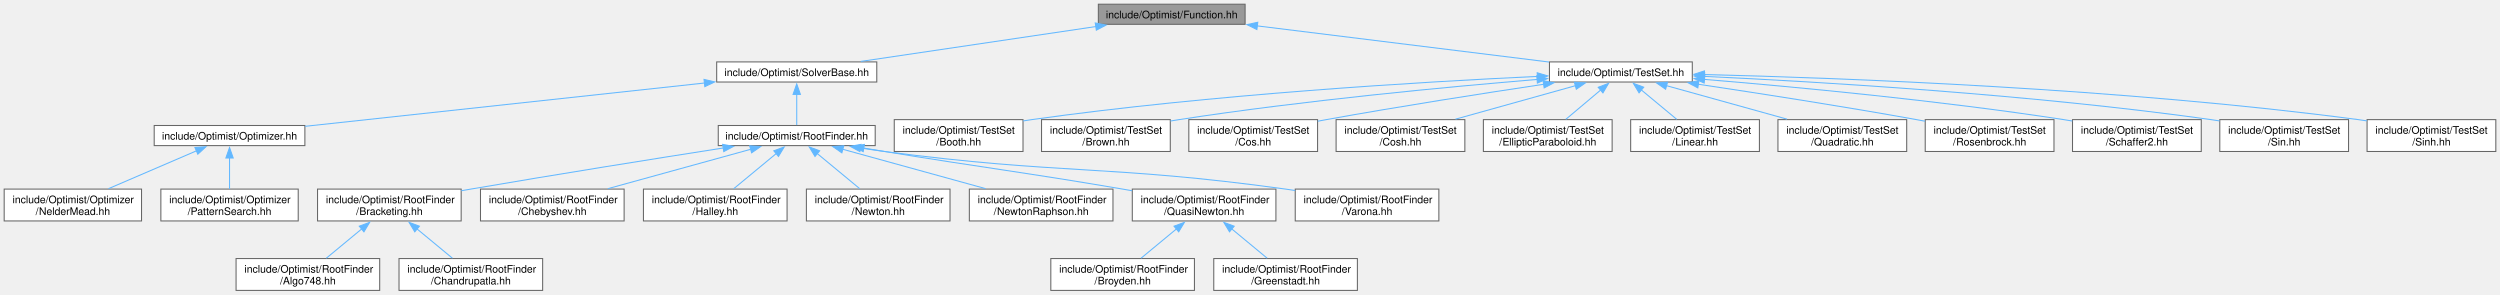
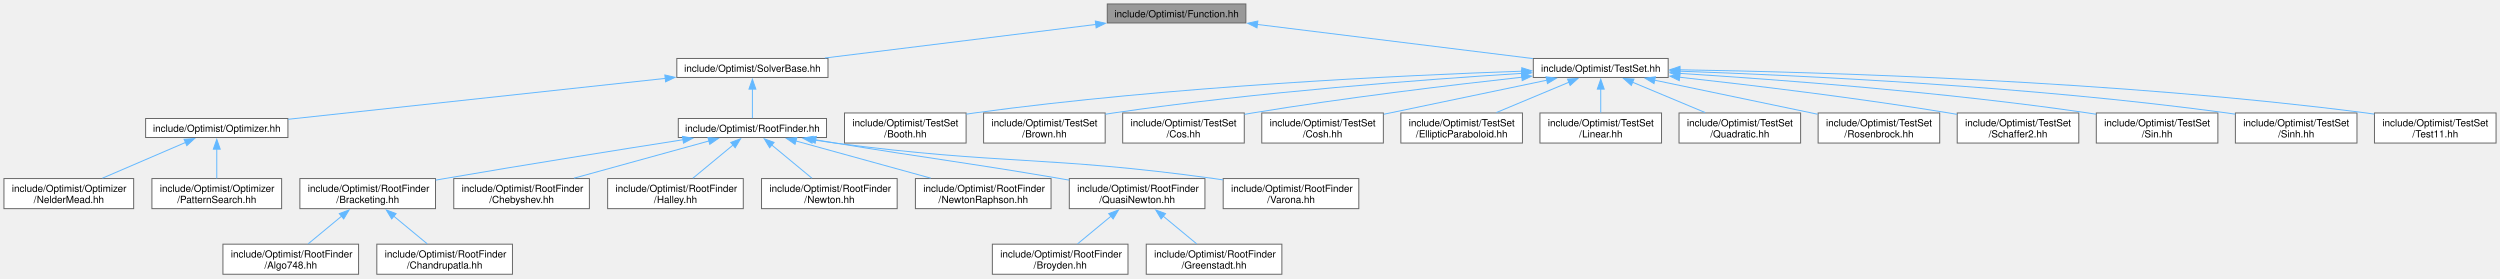
- <svg xmlns="http://www.w3.org/2000/svg" xmlns:xlink="http://www.w3.org/1999/xlink" width="2393pt" height="282pt" viewBox="0.00 0.00 2393.38 282.00">
+ <svg xmlns="http://www.w3.org/2000/svg" xmlns:xlink="http://www.w3.org/1999/xlink" width="2534pt" height="282pt" viewBox="0.00 0.00 2534.38 282.00">
  <g id="graph0" class="graph" transform="scale(1 1) rotate(0) translate(4 278)">
    <g id="Node000001" class="node">
      <g id="a_Node000001">
        <a xlink:title=" ">
-           <polygon fill="#999999" stroke="#666666" points="1188,-274 1047.5,-274 1047.5,-254.75 1188,-254.75 1188,-274" />
-           <text text-anchor="middle" x="1117.75" y="-260.5" font-family="Helvetica,sans-Serif" font-size="10.00">include/Optimist/Function.hh</text>
+           <polygon fill="#999999" stroke="#666666" points="1259,-274 1118.5,-274 1118.5,-254.75 1259,-254.75 1259,-274" />
+           <text text-anchor="middle" x="1188.75" y="-260.5" font-family="Helvetica,sans-Serif" font-size="10.00">include/Optimist/Function.hh</text>
        </a>
      </g>
    </g>
    <g id="Node000002" class="node">
      <g id="a_Node000002">
        <a xlink:href="_solver_base_8hh.html" target="_top" xlink:title=" ">
          <polygon fill="white" stroke="#666666" points="835.38,-218.75 682.12,-218.75 682.12,-199.5 835.38,-199.5 835.38,-218.75" />
          <text text-anchor="middle" x="758.75" y="-205.25" font-family="Helvetica,sans-Serif" font-size="10.00">include/Optimist/SolverBase.hh</text>
        </a>
      </g>
    </g>
    <g id="edge1_Node000001_Node000002" class="edge">
      <g id="a_edge1_Node000001_Node000002">
        <a xlink:title=" ">
-           <path fill="none" stroke="#63b8ff" d="M1045.29,-252.63C979.16,-242.82 882.5,-228.48 820.1,-219.23" />
-           <polygon fill="#63b8ff" stroke="#63b8ff" points="1044.54,-256.05 1054.95,-254.06 1045.57,-249.13 1044.54,-256.05" />
+           <path fill="none" stroke="#63b8ff" d="M1106.83,-253.23C1027.55,-243.41 908.47,-228.67 832.19,-219.22" />
+           <polygon fill="#63b8ff" stroke="#63b8ff" points="1106.37,-256.7 1116.72,-254.46 1107.23,-249.75 1106.37,-256.7" />
        </a>
      </g>
    </g>
    <g id="Node000018" class="node">
      <g id="a_Node000018">
        <a xlink:href="_test_set_8hh.html" target="_top" xlink:title=" ">
-           <polygon fill="white" stroke="#666666" points="1616.12,-218.75 1479.38,-218.75 1479.38,-199.5 1616.12,-199.5 1616.12,-218.75" />
-           <text text-anchor="middle" x="1547.75" y="-205.25" font-family="Helvetica,sans-Serif" font-size="10.00">include/Optimist/TestSet.hh</text>
+           <polygon fill="white" stroke="#666666" points="1687.12,-218.75 1550.38,-218.75 1550.38,-199.5 1687.12,-199.5 1687.12,-218.75" />
+           <text text-anchor="middle" x="1618.75" y="-205.25" font-family="Helvetica,sans-Serif" font-size="10.00">include/Optimist/TestSet.hh</text>
        </a>
      </g>
    </g>
    <g id="edge17_Node000001_Node000018" class="edge">
      <g id="a_edge17_Node000001_Node000018">
        <a xlink:title=" ">
-           <path fill="none" stroke="#63b8ff" d="M1199.41,-253.26C1280.32,-243.24 1402.87,-228.07 1478.97,-218.64" />
-           <polygon fill="#63b8ff" stroke="#63b8ff" points="1199.27,-249.75 1189.78,-254.46 1200.13,-256.7 1199.27,-249.75" />
+           <path fill="none" stroke="#63b8ff" d="M1270.41,-253.26C1351.32,-243.24 1473.87,-228.07 1549.97,-218.64" />
+           <polygon fill="#63b8ff" stroke="#63b8ff" points="1270.27,-249.75 1260.78,-254.46 1271.13,-256.7 1270.27,-249.75" />
        </a>
      </g>
    </g>
    <g id="Node000003" class="node">
      <g id="a_Node000003">
        <a xlink:href="_optimizer_8hh.html" target="_top" xlink:title=" ">
          <polygon fill="white" stroke="#666666" points="287.88,-157.88 143.62,-157.88 143.62,-138.62 287.88,-138.62 287.88,-157.88" />
          <text text-anchor="middle" x="215.75" y="-144.38" font-family="Helvetica,sans-Serif" font-size="10.00">include/Optimist/Optimizer.hh</text>
        </a>
      </g>
    </g>
    <g id="edge2_Node000002_Node000003" class="edge">
      <g id="a_edge2_Node000002_Node000003">
        <a xlink:title=" ">
          <path fill="none" stroke="#63b8ff" d="M670.46,-198.55C563.92,-187 386.83,-167.8 288.02,-157.09" />
          <polygon fill="#63b8ff" stroke="#63b8ff" points="669.99,-202.02 680.31,-199.62 670.75,-195.06 669.99,-202.02" />
        </a>
      </g>
    </g>
    <g id="Node000006" class="node">
      <g id="a_Node000006">
        <a xlink:href="_root_finder_8hh.html" target="_top" xlink:title=" ">
          <polygon fill="white" stroke="#666666" points="833.88,-157.88 683.62,-157.88 683.62,-138.62 833.88,-138.62 833.88,-157.88" />
          <text text-anchor="middle" x="758.75" y="-144.38" font-family="Helvetica,sans-Serif" font-size="10.00">include/Optimist/RootFinder.hh</text>
        </a>
      </g>
    </g>
    <g id="edge5_Node000002_Node000006" class="edge">
      <g id="a_edge5_Node000002_Node000006">
        <a xlink:title=" ">
          <path fill="none" stroke="#63b8ff" d="M758.75,-187.7C758.75,-177.67 758.75,-166.08 758.75,-158.28" />
          <polygon fill="#63b8ff" stroke="#63b8ff" points="755.25,-187.67 758.75,-197.67 762.25,-187.67 755.25,-187.67" />
        </a>
      </g>
    </g>
    <g id="Node000004" class="node">
      <g id="a_Node000004">
        <a xlink:href="_nelder_mead_8hh.html" target="_top" xlink:title=" ">
          <polygon fill="white" stroke="#666666" points="131.5,-97 0,-97 0,-66.5 131.5,-66.5 131.5,-97" />
          <text text-anchor="start" x="8" y="-83.5" font-family="Helvetica,sans-Serif" font-size="10.00">include/Optimist/Optimizer</text>
          <text text-anchor="middle" x="65.75" y="-72.25" font-family="Helvetica,sans-Serif" font-size="10.00">/NelderMead.hh</text>
        </a>
      </g>
    </g>
    <g id="edge3_Node000003_Node000004" class="edge">
      <g id="a_edge3_Node000003_Node000004">
        <a xlink:title=" ">
          <path fill="none" stroke="#63b8ff" d="M184.3,-133.72C159.57,-123.09 125.19,-108.31 99.82,-97.4" />
          <polygon fill="#63b8ff" stroke="#63b8ff" points="182.62,-136.81 193.19,-137.55 185.38,-130.38 182.62,-136.81" />
        </a>
      </g>
    </g>
    <g id="Node000005" class="node">
      <g id="a_Node000005">
        <a xlink:href="_pattern_search_8hh.html" target="_top" xlink:title=" ">
          <polygon fill="white" stroke="#666666" points="281.5,-97 150,-97 150,-66.5 281.5,-66.5 281.5,-97" />
          <text text-anchor="start" x="158" y="-83.5" font-family="Helvetica,sans-Serif" font-size="10.00">include/Optimist/Optimizer</text>
          <text text-anchor="middle" x="215.75" y="-72.25" font-family="Helvetica,sans-Serif" font-size="10.00">/PatternSearch.hh</text>
        </a>
      </g>
    </g>
    <g id="edge4_Node000003_Node000005" class="edge">
      <g id="a_edge4_Node000003_Node000005">
        <a xlink:title=" ">
          <path fill="none" stroke="#63b8ff" d="M215.75,-126.87C215.75,-117.19 215.75,-105.85 215.75,-97.09" />
          <polygon fill="#63b8ff" stroke="#63b8ff" points="212.25,-126.77 215.75,-136.77 219.25,-126.77 212.25,-126.77" />
        </a>
      </g>
    </g>
    <g id="Node000007" class="node">
      <g id="a_Node000007">
        <a xlink:href="_bracketing_8hh.html" target="_top" xlink:title=" ">
          <polygon fill="white" stroke="#666666" points="437.5,-97 300,-97 300,-66.5 437.5,-66.5 437.5,-97" />
          <text text-anchor="start" x="308" y="-83.5" font-family="Helvetica,sans-Serif" font-size="10.00">include/Optimist/RootFinder</text>
          <text text-anchor="middle" x="368.75" y="-72.25" font-family="Helvetica,sans-Serif" font-size="10.00">/Bracketing.hh</text>
        </a>
      </g>
    </g>
    <g id="edge6_Node000006_Node000007" class="edge">
      <g id="a_edge6_Node000006_Node000007">
        <a xlink:title=" ">
          <path fill="none" stroke="#63b8ff" d="M688.71,-136.4C625.43,-126.5 529.77,-111.27 446.75,-97 443.77,-96.49 440.72,-95.96 437.64,-95.42" />
          <polygon fill="#63b8ff" stroke="#63b8ff" points="687.83,-139.81 698.25,-137.89 688.91,-132.89 687.83,-139.81" />
        </a>
      </g>
    </g>
    <g id="Node000010" class="node">
      <g id="a_Node000010">
        <a xlink:href="_chebyshev_8hh.html" target="_top" xlink:title=" ">
          <polygon fill="white" stroke="#666666" points="593.5,-97 456,-97 456,-66.5 593.5,-66.5 593.5,-97" />
          <text text-anchor="start" x="464" y="-83.5" font-family="Helvetica,sans-Serif" font-size="10.00">include/Optimist/RootFinder</text>
          <text text-anchor="middle" x="524.75" y="-72.25" font-family="Helvetica,sans-Serif" font-size="10.00">/Chebyshev.hh</text>
        </a>
      </g>
    </g>
    <g id="edge9_Node000006_Node000010" class="edge">
      <g id="a_edge9_Node000006_Node000010">
        <a xlink:title=" ">
          <path fill="none" stroke="#63b8ff" d="M714.78,-135.13C675.95,-124.43 619.25,-108.8 577.9,-97.4" />
          <polygon fill="#63b8ff" stroke="#63b8ff" points="713.69,-138.46 724.26,-137.74 715.55,-131.71 713.69,-138.46" />
        </a>
      </g>
    </g>
    <g id="Node000011" class="node">
      <g id="a_Node000011">
        <a xlink:href="_halley_8hh.html" target="_top" xlink:title=" ">
          <polygon fill="white" stroke="#666666" points="749.5,-97 612,-97 612,-66.5 749.5,-66.5 749.5,-97" />
          <text text-anchor="start" x="620" y="-83.5" font-family="Helvetica,sans-Serif" font-size="10.00">include/Optimist/RootFinder</text>
          <text text-anchor="middle" x="680.75" y="-72.25" font-family="Helvetica,sans-Serif" font-size="10.00">/Halley.hh</text>
        </a>
      </g>
    </g>
    <g id="edge10_Node000006_Node000011" class="edge">
      <g id="a_edge10_Node000006_Node000011">
        <a xlink:title=" ">
          <path fill="none" stroke="#63b8ff" d="M739.15,-131.04C726.63,-120.69 710.52,-107.37 698.39,-97.34" />
          <polygon fill="#63b8ff" stroke="#63b8ff" points="736.8,-133.64 746.74,-137.32 741.26,-128.25 736.8,-133.64" />
        </a>
      </g>
    </g>
    <g id="Node000012" class="node">
      <g id="a_Node000012">
        <a xlink:href="_newton_8hh.html" target="_top" xlink:title=" ">
          <polygon fill="white" stroke="#666666" points="905.5,-97 768,-97 768,-66.5 905.5,-66.5 905.5,-97" />
          <text text-anchor="start" x="776" y="-83.5" font-family="Helvetica,sans-Serif" font-size="10.00">include/Optimist/RootFinder</text>
          <text text-anchor="middle" x="836.75" y="-72.25" font-family="Helvetica,sans-Serif" font-size="10.00">/Newton.hh</text>
        </a>
      </g>
    </g>
    <g id="edge11_Node000006_Node000012" class="edge">
      <g id="a_edge11_Node000006_Node000012">
        <a xlink:title=" ">
          <path fill="none" stroke="#63b8ff" d="M778.35,-131.04C790.87,-120.69 806.98,-107.37 819.11,-97.34" />
          <polygon fill="#63b8ff" stroke="#63b8ff" points="776.24,-128.25 770.76,-137.32 780.7,-133.64 776.24,-128.25" />
        </a>
      </g>
    </g>
    <g id="Node000013" class="node">
      <g id="a_Node000013">
        <a xlink:href="_newton_raphson_8hh.html" target="_top" xlink:title=" ">
          <polygon fill="white" stroke="#666666" points="1061.5,-97 924,-97 924,-66.5 1061.5,-66.5 1061.5,-97" />
          <text text-anchor="start" x="932" y="-83.5" font-family="Helvetica,sans-Serif" font-size="10.00">include/Optimist/RootFinder</text>
          <text text-anchor="middle" x="992.75" y="-72.25" font-family="Helvetica,sans-Serif" font-size="10.00">/NewtonRaphson.hh</text>
        </a>
      </g>
    </g>
    <g id="edge12_Node000006_Node000013" class="edge">
      <g id="a_edge12_Node000006_Node000013">
        <a xlink:title=" ">
          <path fill="none" stroke="#63b8ff" d="M802.72,-135.13C841.55,-124.43 898.25,-108.8 939.6,-97.4" />
          <polygon fill="#63b8ff" stroke="#63b8ff" points="801.95,-131.71 793.24,-137.74 803.81,-138.46 801.95,-131.71" />
        </a>
      </g>
    </g>
    <g id="Node000014" class="node">
      <g id="a_Node000014">
        <a xlink:href="_quasi_newton_8hh.html" target="_top" xlink:title=" ">
          <polygon fill="white" stroke="#666666" points="1217.5,-97 1080,-97 1080,-66.5 1217.5,-66.5 1217.5,-97" />
          <text text-anchor="start" x="1088" y="-83.5" font-family="Helvetica,sans-Serif" font-size="10.00">include/Optimist/RootFinder</text>
          <text text-anchor="middle" x="1148.75" y="-72.25" font-family="Helvetica,sans-Serif" font-size="10.00">/QuasiNewton.hh</text>
        </a>
      </g>
    </g>
    <g id="edge13_Node000006_Node000014" class="edge">
      <g id="a_edge13_Node000006_Node000014">
        <a xlink:title=" ">
          <path fill="none" stroke="#63b8ff" d="M822.85,-136.3C829.57,-135.17 836.3,-134.06 842.75,-133 943.99,-116.42 969.62,-114.22 1070.75,-97 1073.74,-96.49 1076.78,-95.97 1079.86,-95.43" />
          <polygon fill="#63b8ff" stroke="#63b8ff" points="822.38,-132.83 813.1,-137.94 823.54,-139.73 822.38,-132.83" />
        </a>
      </g>
    </g>
    <g id="Node000017" class="node">
      <g id="a_Node000017">
        <a xlink:href="_varona_8hh.html" target="_top" xlink:title=" ">
          <polygon fill="white" stroke="#666666" points="1373.5,-97 1236,-97 1236,-66.5 1373.5,-66.5 1373.5,-97" />
          <text text-anchor="start" x="1244" y="-83.5" font-family="Helvetica,sans-Serif" font-size="10.00">include/Optimist/RootFinder</text>
          <text text-anchor="middle" x="1304.75" y="-72.25" font-family="Helvetica,sans-Serif" font-size="10.00">/Varona.hh</text>
        </a>
      </g>
    </g>
    <g id="edge16_Node000006_Node000017" class="edge">
      <g id="a_edge16_Node000006_Node000017">
        <a xlink:title=" ">
          <path fill="none" stroke="#63b8ff" d="M819.66,-136.37C827.42,-135.14 835.26,-133.98 842.75,-133 1012.7,-110.65 1056.94,-120.43 1226.75,-97 1229.75,-96.59 1232.81,-96.14 1235.9,-95.66" />
          <polygon fill="#63b8ff" stroke="#63b8ff" points="819.21,-132.9 809.9,-137.95 820.33,-139.8 819.21,-132.9" />
        </a>
      </g>
    </g>
    <g id="Node000008" class="node">
      <g id="a_Node000008">
        <a xlink:href="_algo748_8hh.html" target="_top" xlink:title=" ">
          <polygon fill="white" stroke="#666666" points="359.5,-30.5 222,-30.5 222,0 359.5,0 359.5,-30.5" />
          <text text-anchor="start" x="230" y="-17" font-family="Helvetica,sans-Serif" font-size="10.00">include/Optimist/RootFinder</text>
          <text text-anchor="middle" x="290.75" y="-5.75" font-family="Helvetica,sans-Serif" font-size="10.00">/Algo748.hh</text>
        </a>
      </g>
    </g>
    <g id="edge7_Node000007_Node000008" class="edge">
      <g id="a_edge7_Node000007_Node000008">
        <a xlink:title=" ">
          <path fill="none" stroke="#63b8ff" d="M342.47,-59.02C331.24,-49.73 318.44,-39.15 308.38,-30.83" />
          <polygon fill="#63b8ff" stroke="#63b8ff" points="339.95,-61.47 349.88,-65.15 344.41,-56.08 339.95,-61.47" />
        </a>
      </g>
    </g>
    <g id="Node000009" class="node">
      <g id="a_Node000009">
        <a xlink:href="_chandrupatla_8hh.html" target="_top" xlink:title=" ">
          <polygon fill="white" stroke="#666666" points="515.5,-30.5 378,-30.5 378,0 515.5,0 515.5,-30.5" />
          <text text-anchor="start" x="386" y="-17" font-family="Helvetica,sans-Serif" font-size="10.00">include/Optimist/RootFinder</text>
          <text text-anchor="middle" x="446.75" y="-5.75" font-family="Helvetica,sans-Serif" font-size="10.00">/Chandrupatla.hh</text>
        </a>
      </g>
    </g>
    <g id="edge8_Node000007_Node000009" class="edge">
      <g id="a_edge8_Node000007_Node000009">
        <a xlink:title=" ">
          <path fill="none" stroke="#63b8ff" d="M395.03,-59.02C406.26,-49.73 419.06,-39.15 429.12,-30.83" />
          <polygon fill="#63b8ff" stroke="#63b8ff" points="393.09,-56.08 387.62,-65.15 397.55,-61.47 393.09,-56.08" />
        </a>
      </g>
    </g>
    <g id="Node000015" class="node">
      <g id="a_Node000015">
        <a xlink:href="_broyden_8hh.html" target="_top" xlink:title=" ">
          <polygon fill="white" stroke="#666666" points="1139.5,-30.5 1002,-30.5 1002,0 1139.5,0 1139.5,-30.5" />
          <text text-anchor="start" x="1010" y="-17" font-family="Helvetica,sans-Serif" font-size="10.00">include/Optimist/RootFinder</text>
          <text text-anchor="middle" x="1070.75" y="-5.75" font-family="Helvetica,sans-Serif" font-size="10.00">/Broyden.hh</text>
        </a>
      </g>
    </g>
    <g id="edge14_Node000014_Node000015" class="edge">
      <g id="a_edge14_Node000014_Node000015">
        <a xlink:title=" ">
          <path fill="none" stroke="#63b8ff" d="M1122.47,-59.02C1111.24,-49.73 1098.44,-39.15 1088.38,-30.83" />
          <polygon fill="#63b8ff" stroke="#63b8ff" points="1119.95,-61.47 1129.88,-65.15 1124.41,-56.08 1119.95,-61.47" />
        </a>
      </g>
    </g>
    <g id="Node000016" class="node">
      <g id="a_Node000016">
        <a xlink:href="_greenstadt_8hh.html" target="_top" xlink:title=" ">
          <polygon fill="white" stroke="#666666" points="1295.5,-30.5 1158,-30.5 1158,0 1295.5,0 1295.5,-30.5" />
          <text text-anchor="start" x="1166" y="-17" font-family="Helvetica,sans-Serif" font-size="10.00">include/Optimist/RootFinder</text>
          <text text-anchor="middle" x="1226.75" y="-5.75" font-family="Helvetica,sans-Serif" font-size="10.00">/Greenstadt.hh</text>
        </a>
      </g>
    </g>
    <g id="edge15_Node000014_Node000016" class="edge">
      <g id="a_edge15_Node000014_Node000016">
        <a xlink:title=" ">
          <path fill="none" stroke="#63b8ff" d="M1175.03,-59.02C1186.26,-49.73 1199.06,-39.15 1209.12,-30.83" />
          <polygon fill="#63b8ff" stroke="#63b8ff" points="1173.09,-56.08 1167.62,-65.15 1177.55,-61.47 1173.09,-56.08" />
        </a>
      </g>
    </g>
    <g id="Node000019" class="node">
      <g id="a_Node000019">
        <a xlink:href="_booth_8hh.html" target="_top" xlink:title=" ">
          <polygon fill="white" stroke="#666666" points="975.38,-163.5 852.12,-163.5 852.12,-133 975.38,-133 975.38,-163.5" />
          <text text-anchor="start" x="860.12" y="-150" font-family="Helvetica,sans-Serif" font-size="10.00">include/Optimist/TestSet</text>
          <text text-anchor="middle" x="913.75" y="-138.75" font-family="Helvetica,sans-Serif" font-size="10.00">/Booth.hh</text>
        </a>
      </g>
    </g>
    <g id="edge18_Node000018_Node000019" class="edge">
      <g id="a_edge18_Node000018_Node000019">
        <a xlink:title=" ">
-           <path fill="none" stroke="#63b8ff" d="M1468.03,-204.88C1358.48,-199.73 1155.42,-187.67 983.75,-163.5 981.05,-163.12 978.29,-162.7 975.52,-162.25" />
-           <polygon fill="#63b8ff" stroke="#63b8ff" points="1467.64,-208.37 1477.79,-205.33 1467.97,-201.37 1467.64,-208.37" />
+           <path fill="none" stroke="#63b8ff" d="M1539.01,-205.86C1418.35,-201.69 1182.39,-190.58 983.75,-163.5 981.05,-163.13 978.29,-162.72 975.51,-162.28" />
+           <polygon fill="#63b8ff" stroke="#63b8ff" points="1538.7,-209.36 1548.81,-206.2 1538.93,-202.36 1538.7,-209.36" />
        </a>
      </g>
    </g>
    <g id="Node000020" class="node">
      <g id="a_Node000020">
        <a xlink:href="_brown_8hh.html" target="_top" xlink:title=" ">
          <polygon fill="white" stroke="#666666" points="1116.38,-163.5 993.12,-163.5 993.12,-133 1116.38,-133 1116.38,-163.5" />
          <text text-anchor="start" x="1001.12" y="-150" font-family="Helvetica,sans-Serif" font-size="10.00">include/Optimist/TestSet</text>
          <text text-anchor="middle" x="1054.75" y="-138.75" font-family="Helvetica,sans-Serif" font-size="10.00">/Brown.hh</text>
        </a>
      </g>
    </g>
    <g id="edge19_Node000018_Node000020" class="edge">
      <g id="a_edge19_Node000018_Node000020">
        <a xlink:title=" ">
-           <path fill="none" stroke="#63b8ff" d="M1467.57,-201.97C1382.28,-194.88 1243.54,-181.81 1124.75,-163.5 1122.05,-163.08 1119.3,-162.63 1116.53,-162.16" />
-           <polygon fill="#63b8ff" stroke="#63b8ff" points="1467.23,-205.45 1477.48,-202.78 1467.8,-198.47 1467.23,-205.45" />
+           <path fill="none" stroke="#63b8ff" d="M1538.86,-203.64C1440.91,-197.51 1270.02,-184.78 1124.75,-163.5 1122.05,-163.1 1119.3,-162.67 1116.52,-162.21" />
+           <polygon fill="#63b8ff" stroke="#63b8ff" points="1538.44,-207.12 1548.63,-204.24 1538.87,-200.13 1538.44,-207.12" />
        </a>
      </g>
    </g>
    <g id="Node000021" class="node">
      <g id="a_Node000021">
        <a xlink:href="_cos_8hh.html" target="_top" xlink:title=" ">
          <polygon fill="white" stroke="#666666" points="1257.38,-163.5 1134.12,-163.5 1134.12,-133 1257.38,-133 1257.38,-163.5" />
          <text text-anchor="start" x="1142.12" y="-150" font-family="Helvetica,sans-Serif" font-size="10.00">include/Optimist/TestSet</text>
          <text text-anchor="middle" x="1195.75" y="-138.75" font-family="Helvetica,sans-Serif" font-size="10.00">/Cos.hh</text>
        </a>
      </g>
    </g>
    <g id="edge20_Node000018_Node000021" class="edge">
      <g id="a_edge20_Node000018_Node000021">
        <a xlink:title=" ">
-           <path fill="none" stroke="#63b8ff" d="M1474.1,-197.38C1417.12,-188.84 1336.29,-176.25 1265.75,-163.5 1263.07,-163.01 1260.32,-162.51 1257.56,-161.99" />
-           <polygon fill="#63b8ff" stroke="#63b8ff" points="1473.27,-200.79 1483.68,-198.8 1474.3,-193.87 1473.27,-200.79" />
+           <path fill="none" stroke="#63b8ff" d="M1539.01,-199.77C1467.3,-191.85 1359.19,-178.89 1265.75,-163.5 1263.06,-163.06 1260.31,-162.58 1257.54,-162.09" />
+           <polygon fill="#63b8ff" stroke="#63b8ff" points="1538.37,-203.22 1548.69,-200.84 1539.13,-196.27 1538.37,-203.22" />
        </a>
      </g>
    </g>
    <g id="Node000022" class="node">
      <g id="a_Node000022">
        <a xlink:href="_cosh_8hh.html" target="_top" xlink:title=" ">
          <polygon fill="white" stroke="#666666" points="1398.38,-163.5 1275.12,-163.5 1275.12,-133 1398.38,-133 1398.38,-163.5" />
          <text text-anchor="start" x="1283.12" y="-150" font-family="Helvetica,sans-Serif" font-size="10.00">include/Optimist/TestSet</text>
          <text text-anchor="middle" x="1336.75" y="-138.75" font-family="Helvetica,sans-Serif" font-size="10.00">/Cosh.hh</text>
        </a>
      </g>
    </g>
    <g id="edge21_Node000018_Node000022" class="edge">
      <g id="a_edge21_Node000018_Node000022">
        <a xlink:title=" ">
-           <path fill="none" stroke="#63b8ff" d="M1504.47,-196.05C1471.13,-186.75 1424.9,-173.85 1389.41,-163.94" />
-           <polygon fill="#63b8ff" stroke="#63b8ff" points="1503.21,-199.33 1513.79,-198.65 1505.09,-192.59 1503.21,-199.33" />
+           <path fill="none" stroke="#63b8ff" d="M1564.04,-196.7C1516.69,-186.82 1448.23,-172.52 1398.83,-162.21" />
+           <polygon fill="#63b8ff" stroke="#63b8ff" points="1563.32,-200.13 1573.82,-198.75 1564.75,-193.28 1563.32,-200.13" />
        </a>
      </g>
    </g>
    <g id="Node000023" class="node">
      <g id="a_Node000023">
        <a xlink:href="_elliptic_paraboloid_8hh.html" target="_top" xlink:title=" ">
          <polygon fill="white" stroke="#666666" points="1539.38,-163.5 1416.12,-163.5 1416.12,-133 1539.38,-133 1539.38,-163.5" />
          <text text-anchor="start" x="1424.12" y="-150" font-family="Helvetica,sans-Serif" font-size="10.00">include/Optimist/TestSet</text>
          <text text-anchor="middle" x="1477.75" y="-138.75" font-family="Helvetica,sans-Serif" font-size="10.00">/EllipticParaboloid.hh</text>
        </a>
      </g>
    </g>
    <g id="edge22_Node000018_Node000023" class="edge">
      <g id="a_edge22_Node000018_Node000023">
        <a xlink:title=" ">
-           <path fill="none" stroke="#63b8ff" d="M1528.33,-191.79C1517.89,-183.01 1505.12,-172.27 1495.03,-163.78" />
-           <polygon fill="#63b8ff" stroke="#63b8ff" points="1526.05,-194.45 1535.96,-198.21 1530.56,-189.09 1526.05,-194.45" />
+           <path fill="none" stroke="#63b8ff" d="M1586.57,-194.69C1564.61,-185.52 1535.52,-173.37 1512.94,-163.94" />
+           <polygon fill="#63b8ff" stroke="#63b8ff" points="1585.05,-197.85 1595.63,-198.47 1587.75,-191.39 1585.05,-197.85" />
        </a>
      </g>
    </g>
    <g id="Node000024" class="node">
      <g id="a_Node000024">
        <a xlink:href="_linear_8hh.html" target="_top" xlink:title=" ">
          <polygon fill="white" stroke="#666666" points="1680.38,-163.5 1557.12,-163.5 1557.12,-133 1680.38,-133 1680.38,-163.5" />
          <text text-anchor="start" x="1565.12" y="-150" font-family="Helvetica,sans-Serif" font-size="10.00">include/Optimist/TestSet</text>
          <text text-anchor="middle" x="1618.75" y="-138.75" font-family="Helvetica,sans-Serif" font-size="10.00">/Linear.hh</text>
        </a>
      </g>
    </g>
    <g id="edge23_Node000018_Node000024" class="edge">
      <g id="a_edge23_Node000018_Node000024">
        <a xlink:title=" ">
-           <path fill="none" stroke="#63b8ff" d="M1567.13,-192.06C1577.78,-183.23 1590.88,-172.36 1601.23,-163.78" />
-           <polygon fill="#63b8ff" stroke="#63b8ff" points="1565.16,-189.14 1559.7,-198.22 1569.63,-194.53 1565.16,-189.14" />
+           <path fill="none" stroke="#63b8ff" d="M1618.75,-187.92C1618.75,-179.99 1618.75,-171.06 1618.75,-163.78" />
+           <polygon fill="#63b8ff" stroke="#63b8ff" points="1615.25,-187.67 1618.75,-197.67 1622.25,-187.67 1615.25,-187.67" />
        </a>
      </g>
    </g>
    <g id="Node000025" class="node">
      <g id="a_Node000025">
        <a xlink:href="_quadratic_8hh.html" target="_top" xlink:title=" ">
          <polygon fill="white" stroke="#666666" points="1821.38,-163.5 1698.12,-163.5 1698.12,-133 1821.38,-133 1821.38,-163.5" />
          <text text-anchor="start" x="1706.12" y="-150" font-family="Helvetica,sans-Serif" font-size="10.00">include/Optimist/TestSet</text>
          <text text-anchor="middle" x="1759.75" y="-138.75" font-family="Helvetica,sans-Serif" font-size="10.00">/Quadratic.hh</text>
        </a>
      </g>
    </g>
    <g id="edge24_Node000018_Node000025" class="edge">
      <g id="a_edge24_Node000018_Node000025">
        <a xlink:title=" ">
-           <path fill="none" stroke="#63b8ff" d="M1591.24,-196.05C1624.73,-186.75 1671.18,-173.85 1706.84,-163.94" />
-           <polygon fill="#63b8ff" stroke="#63b8ff" points="1590.57,-192.6 1581.87,-198.65 1592.44,-199.35 1590.57,-192.6" />
+           <path fill="none" stroke="#63b8ff" d="M1650.93,-194.69C1672.89,-185.52 1701.98,-173.37 1724.56,-163.94" />
+           <polygon fill="#63b8ff" stroke="#63b8ff" points="1649.75,-191.39 1641.87,-198.47 1652.45,-197.85 1649.75,-191.39" />
        </a>
      </g>
    </g>
    <g id="Node000026" class="node">
      <g id="a_Node000026">
        <a xlink:href="_rosenbrock_8hh.html" target="_top" xlink:title=" ">
          <polygon fill="white" stroke="#666666" points="1962.38,-163.5 1839.12,-163.5 1839.12,-133 1962.38,-133 1962.38,-163.5" />
          <text text-anchor="start" x="1847.12" y="-150" font-family="Helvetica,sans-Serif" font-size="10.00">include/Optimist/TestSet</text>
          <text text-anchor="middle" x="1900.75" y="-138.75" font-family="Helvetica,sans-Serif" font-size="10.00">/Rosenbrock.hh</text>
        </a>
      </g>
    </g>
    <g id="edge25_Node000018_Node000026" class="edge">
      <g id="a_edge25_Node000018_Node000026">
        <a xlink:title=" ">
-           <path fill="none" stroke="#63b8ff" d="M1621.66,-197.39C1678.85,-188.86 1759.97,-176.28 1830.75,-163.5 1833.44,-163.02 1836.18,-162.51 1838.94,-161.99" />
-           <polygon fill="#63b8ff" stroke="#63b8ff" points="1621.42,-193.89 1612.05,-198.82 1622.45,-200.81 1621.42,-193.89" />
+           <path fill="none" stroke="#63b8ff" d="M1673.46,-196.7C1720.81,-186.82 1789.27,-172.52 1838.67,-162.21" />
+           <polygon fill="#63b8ff" stroke="#63b8ff" points="1672.75,-193.28 1663.68,-198.75 1674.18,-200.13 1672.75,-193.28" />
        </a>
      </g>
    </g>
    <g id="Node000027" class="node">
      <g id="a_Node000027">
        <a xlink:href="_schaffer2_8hh.html" target="_top" xlink:title=" ">
          <polygon fill="white" stroke="#666666" points="2103.38,-163.5 1980.12,-163.5 1980.12,-133 2103.38,-133 2103.38,-163.5" />
          <text text-anchor="start" x="1988.12" y="-150" font-family="Helvetica,sans-Serif" font-size="10.00">include/Optimist/TestSet</text>
          <text text-anchor="middle" x="2041.75" y="-138.75" font-family="Helvetica,sans-Serif" font-size="10.00">/Schaffer2.hh</text>
        </a>
      </g>
    </g>
    <g id="edge26_Node000018_Node000027" class="edge">
      <g id="a_edge26_Node000018_Node000027">
        <a xlink:title=" ">
-           <path fill="none" stroke="#63b8ff" d="M1627.74,-202.01C1713.21,-194.94 1852.5,-181.87 1971.75,-163.5 1974.45,-163.08 1977.2,-162.64 1979.97,-162.16" />
-           <polygon fill="#63b8ff" stroke="#63b8ff" points="1627.49,-198.52 1617.81,-202.82 1628.07,-205.49 1627.49,-198.52" />
+           <path fill="none" stroke="#63b8ff" d="M1698.49,-199.77C1770.2,-191.85 1878.31,-178.89 1971.75,-163.5 1974.44,-163.06 1977.19,-162.58 1979.96,-162.09" />
+           <polygon fill="#63b8ff" stroke="#63b8ff" points="1698.37,-196.27 1688.81,-200.84 1699.13,-203.22 1698.37,-196.27" />
        </a>
      </g>
    </g>
    <g id="Node000028" class="node">
      <g id="a_Node000028">
        <a xlink:href="_sin_8hh.html" target="_top" xlink:title=" ">
          <polygon fill="white" stroke="#666666" points="2244.38,-163.5 2121.12,-163.5 2121.12,-133 2244.38,-133 2244.38,-163.5" />
          <text text-anchor="start" x="2129.12" y="-150" font-family="Helvetica,sans-Serif" font-size="10.00">include/Optimist/TestSet</text>
          <text text-anchor="middle" x="2182.75" y="-138.75" font-family="Helvetica,sans-Serif" font-size="10.00">/Sin.hh</text>
        </a>
      </g>
    </g>
    <g id="edge27_Node000018_Node000028" class="edge">
      <g id="a_edge27_Node000018_Node000028">
        <a xlink:title=" ">
-           <path fill="none" stroke="#63b8ff" d="M1627.61,-204.89C1737.36,-199.75 1940.77,-187.7 2112.75,-163.5 2115.45,-163.12 2118.21,-162.7 2120.98,-162.25" />
-           <polygon fill="#63b8ff" stroke="#63b8ff" points="1627.66,-201.38 1617.83,-205.34 1627.98,-208.38 1627.66,-201.38" />
+           <path fill="none" stroke="#63b8ff" d="M1698.64,-203.64C1796.59,-197.51 1967.48,-184.78 2112.75,-163.5 2115.45,-163.1 2118.2,-162.67 2120.98,-162.21" />
+           <polygon fill="#63b8ff" stroke="#63b8ff" points="1698.63,-200.13 1688.87,-204.24 1699.06,-207.12 1698.63,-200.13" />
        </a>
      </g>
    </g>
    <g id="Node000029" class="node">
      <g id="a_Node000029">
        <a xlink:href="_sinh_8hh.html" target="_top" xlink:title=" ">
          <polygon fill="white" stroke="#666666" points="2385.38,-163.5 2262.12,-163.5 2262.12,-133 2385.38,-133 2385.38,-163.5" />
          <text text-anchor="start" x="2270.12" y="-150" font-family="Helvetica,sans-Serif" font-size="10.00">include/Optimist/TestSet</text>
          <text text-anchor="middle" x="2323.75" y="-138.75" font-family="Helvetica,sans-Serif" font-size="10.00">/Sinh.hh</text>
        </a>
      </g>
    </g>
    <g id="edge28_Node000018_Node000029" class="edge">
      <g id="a_edge28_Node000018_Node000029">
        <a xlink:title=" ">
-           <path fill="none" stroke="#63b8ff" d="M1627.71,-206.65C1758.95,-203.43 2028.03,-193.46 2253.75,-163.5 2256.45,-163.14 2259.21,-162.74 2261.99,-162.3" />
-           <polygon fill="#63b8ff" stroke="#63b8ff" points="1627.63,-203.15 1617.72,-206.89 1627.8,-210.15 1627.63,-203.15" />
+           <path fill="none" stroke="#63b8ff" d="M1698.49,-205.86C1819.15,-201.69 2055.11,-190.58 2253.75,-163.5 2256.45,-163.13 2259.21,-162.72 2261.99,-162.28" />
+           <polygon fill="#63b8ff" stroke="#63b8ff" points="1698.57,-202.36 1688.69,-206.2 1698.8,-209.36 1698.57,-202.36" />
+         </a>
+       </g>
+     </g>
+     <g id="Node000030" class="node">
+       <g id="a_Node000030">
+         <a xlink:href="_test11_8hh.html" target="_top" xlink:title=" ">
+           <polygon fill="white" stroke="#666666" points="2526.38,-163.5 2403.12,-163.5 2403.12,-133 2526.38,-133 2526.38,-163.5" />
+           <text text-anchor="start" x="2411.12" y="-150" font-family="Helvetica,sans-Serif" font-size="10.00">include/Optimist/TestSet</text>
+           <text text-anchor="middle" x="2464.75" y="-138.75" font-family="Helvetica,sans-Serif" font-size="10.00">/Test11.hh</text>
+         </a>
+       </g>
+     </g>
+     <g id="edge29_Node000018_Node000030" class="edge">
+       <g id="a_edge29_Node000018_Node000030">
+         <a xlink:title=" ">
+           <path fill="none" stroke="#63b8ff" d="M1698.67,-207.3C1839.76,-205 2141.98,-196.32 2394.75,-163.5 2397.46,-163.15 2400.21,-162.75 2402.99,-162.32" />
+           <polygon fill="#63b8ff" stroke="#63b8ff" points="1699.03,-203.79 1689.08,-207.45 1699.14,-210.79 1699.03,-203.79" />
        </a>
      </g>
    </g>
  </g>
</svg>
